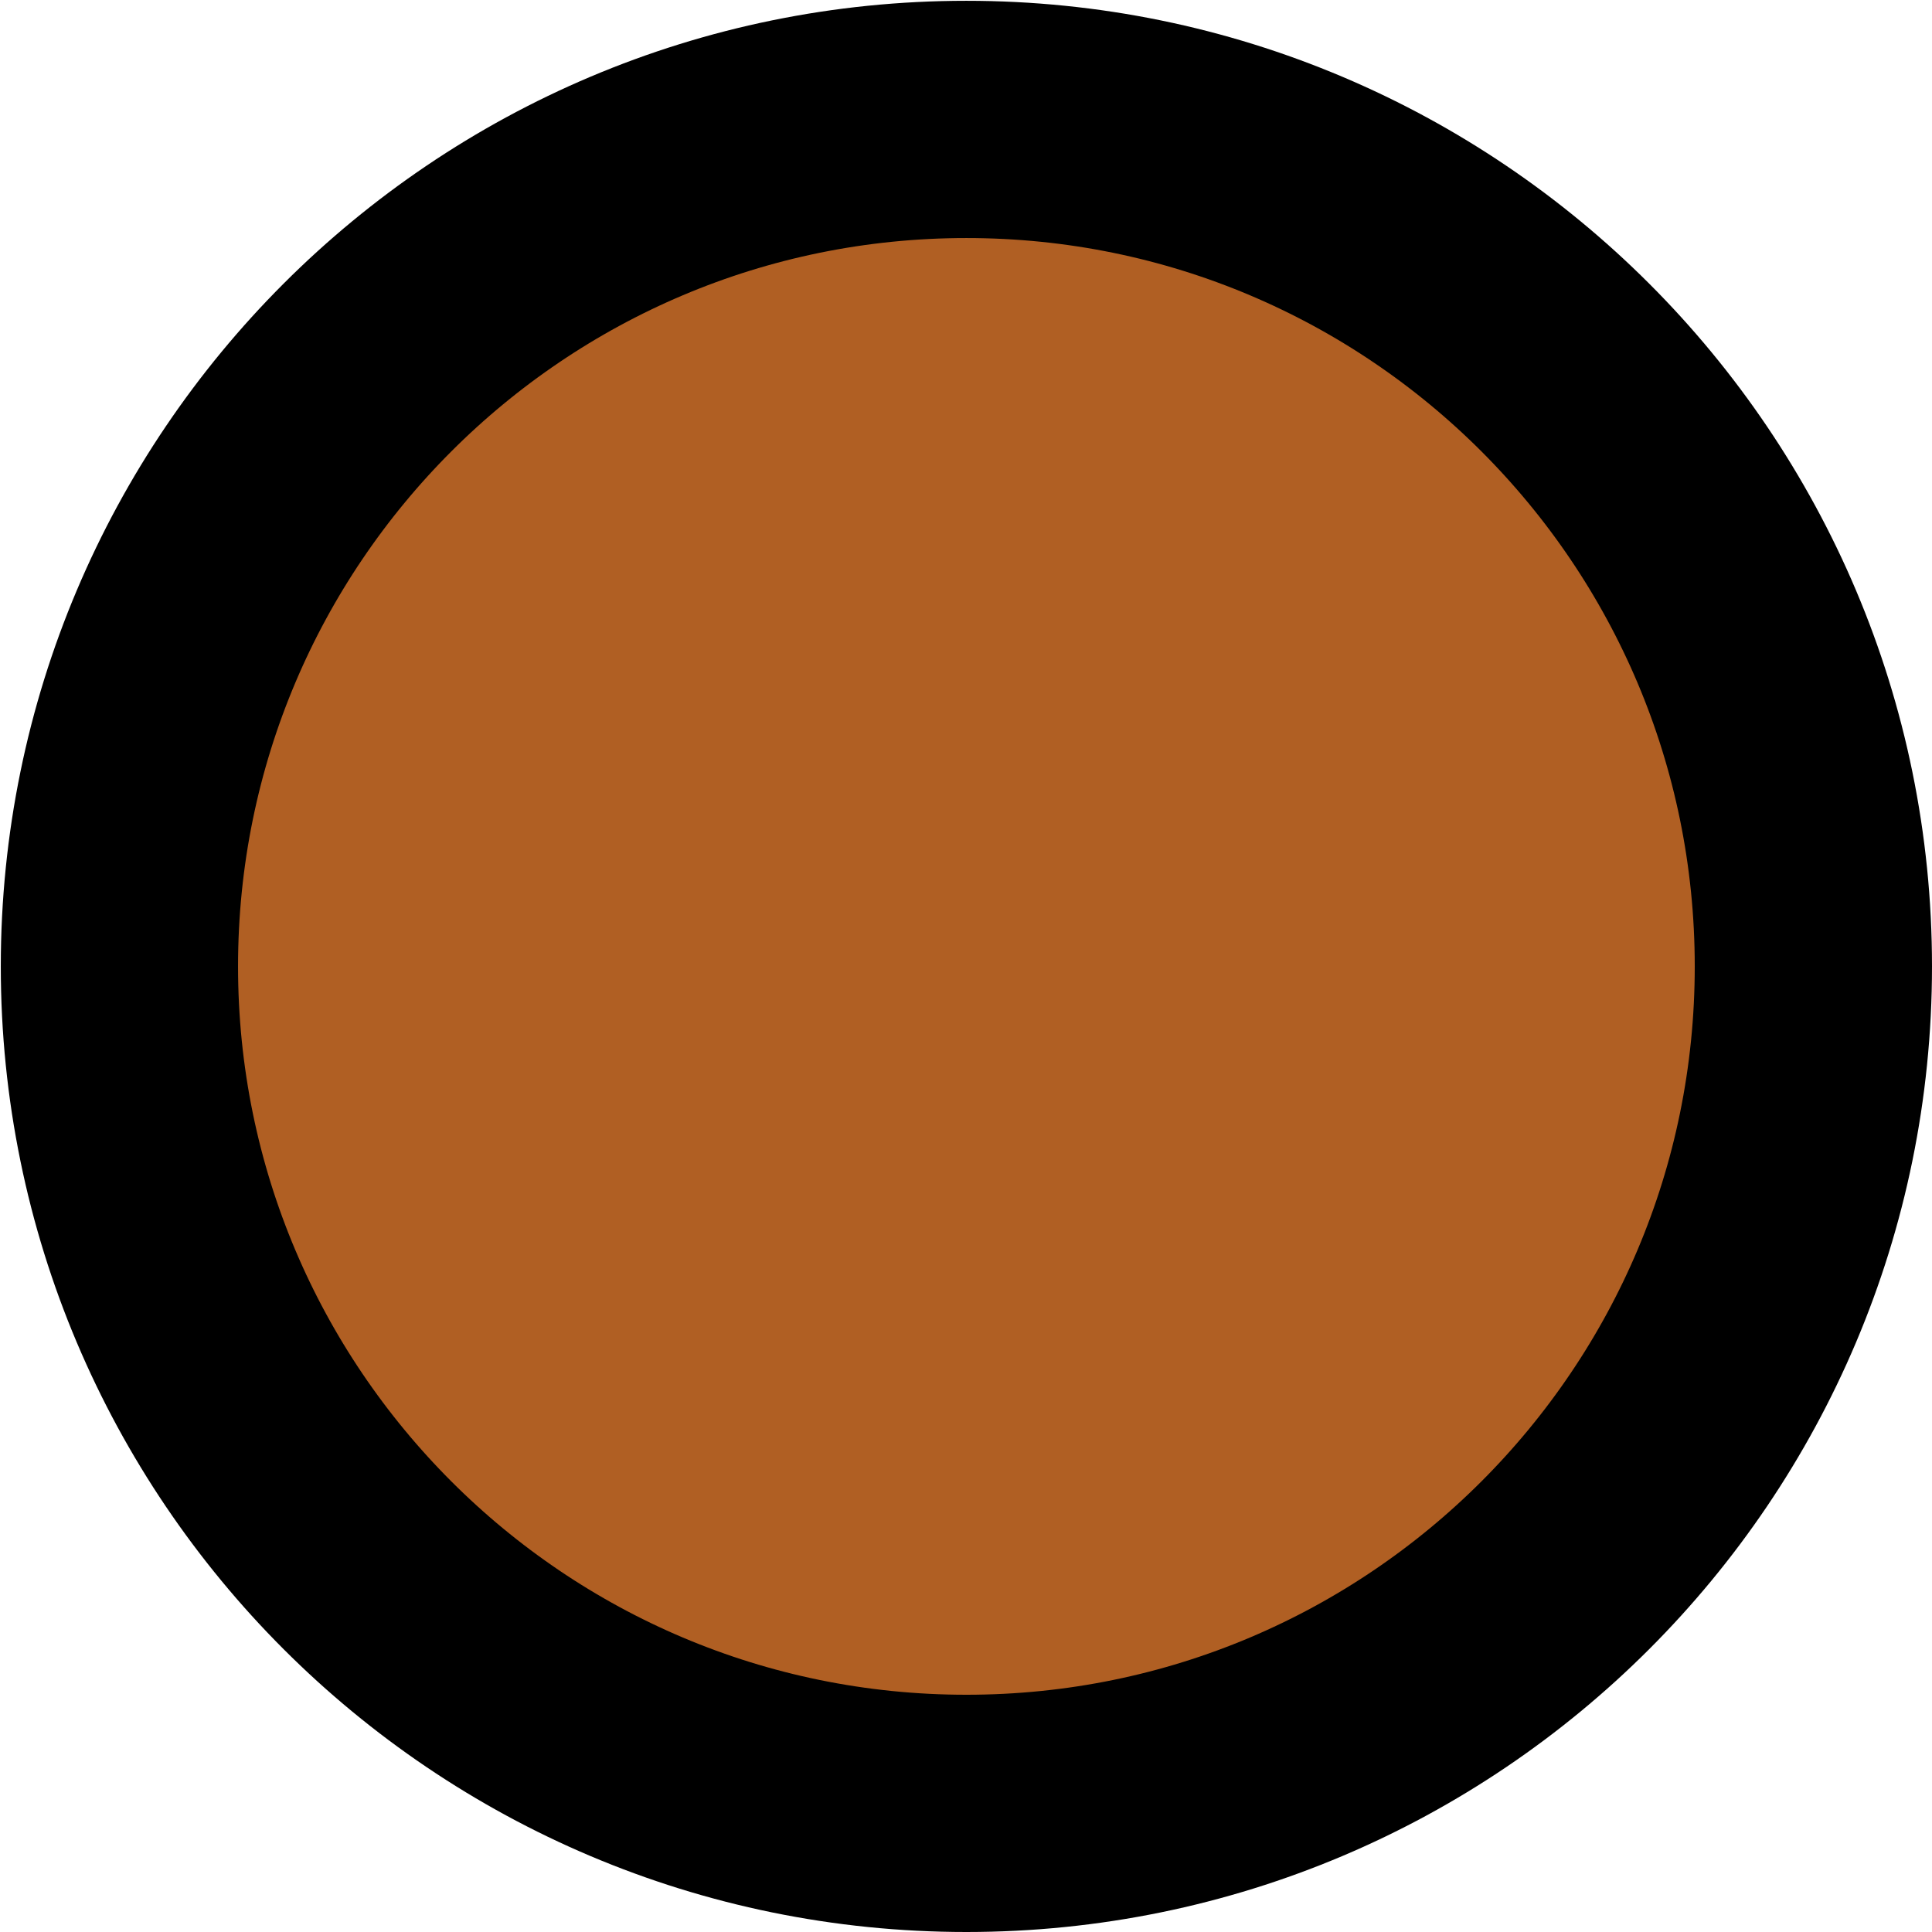
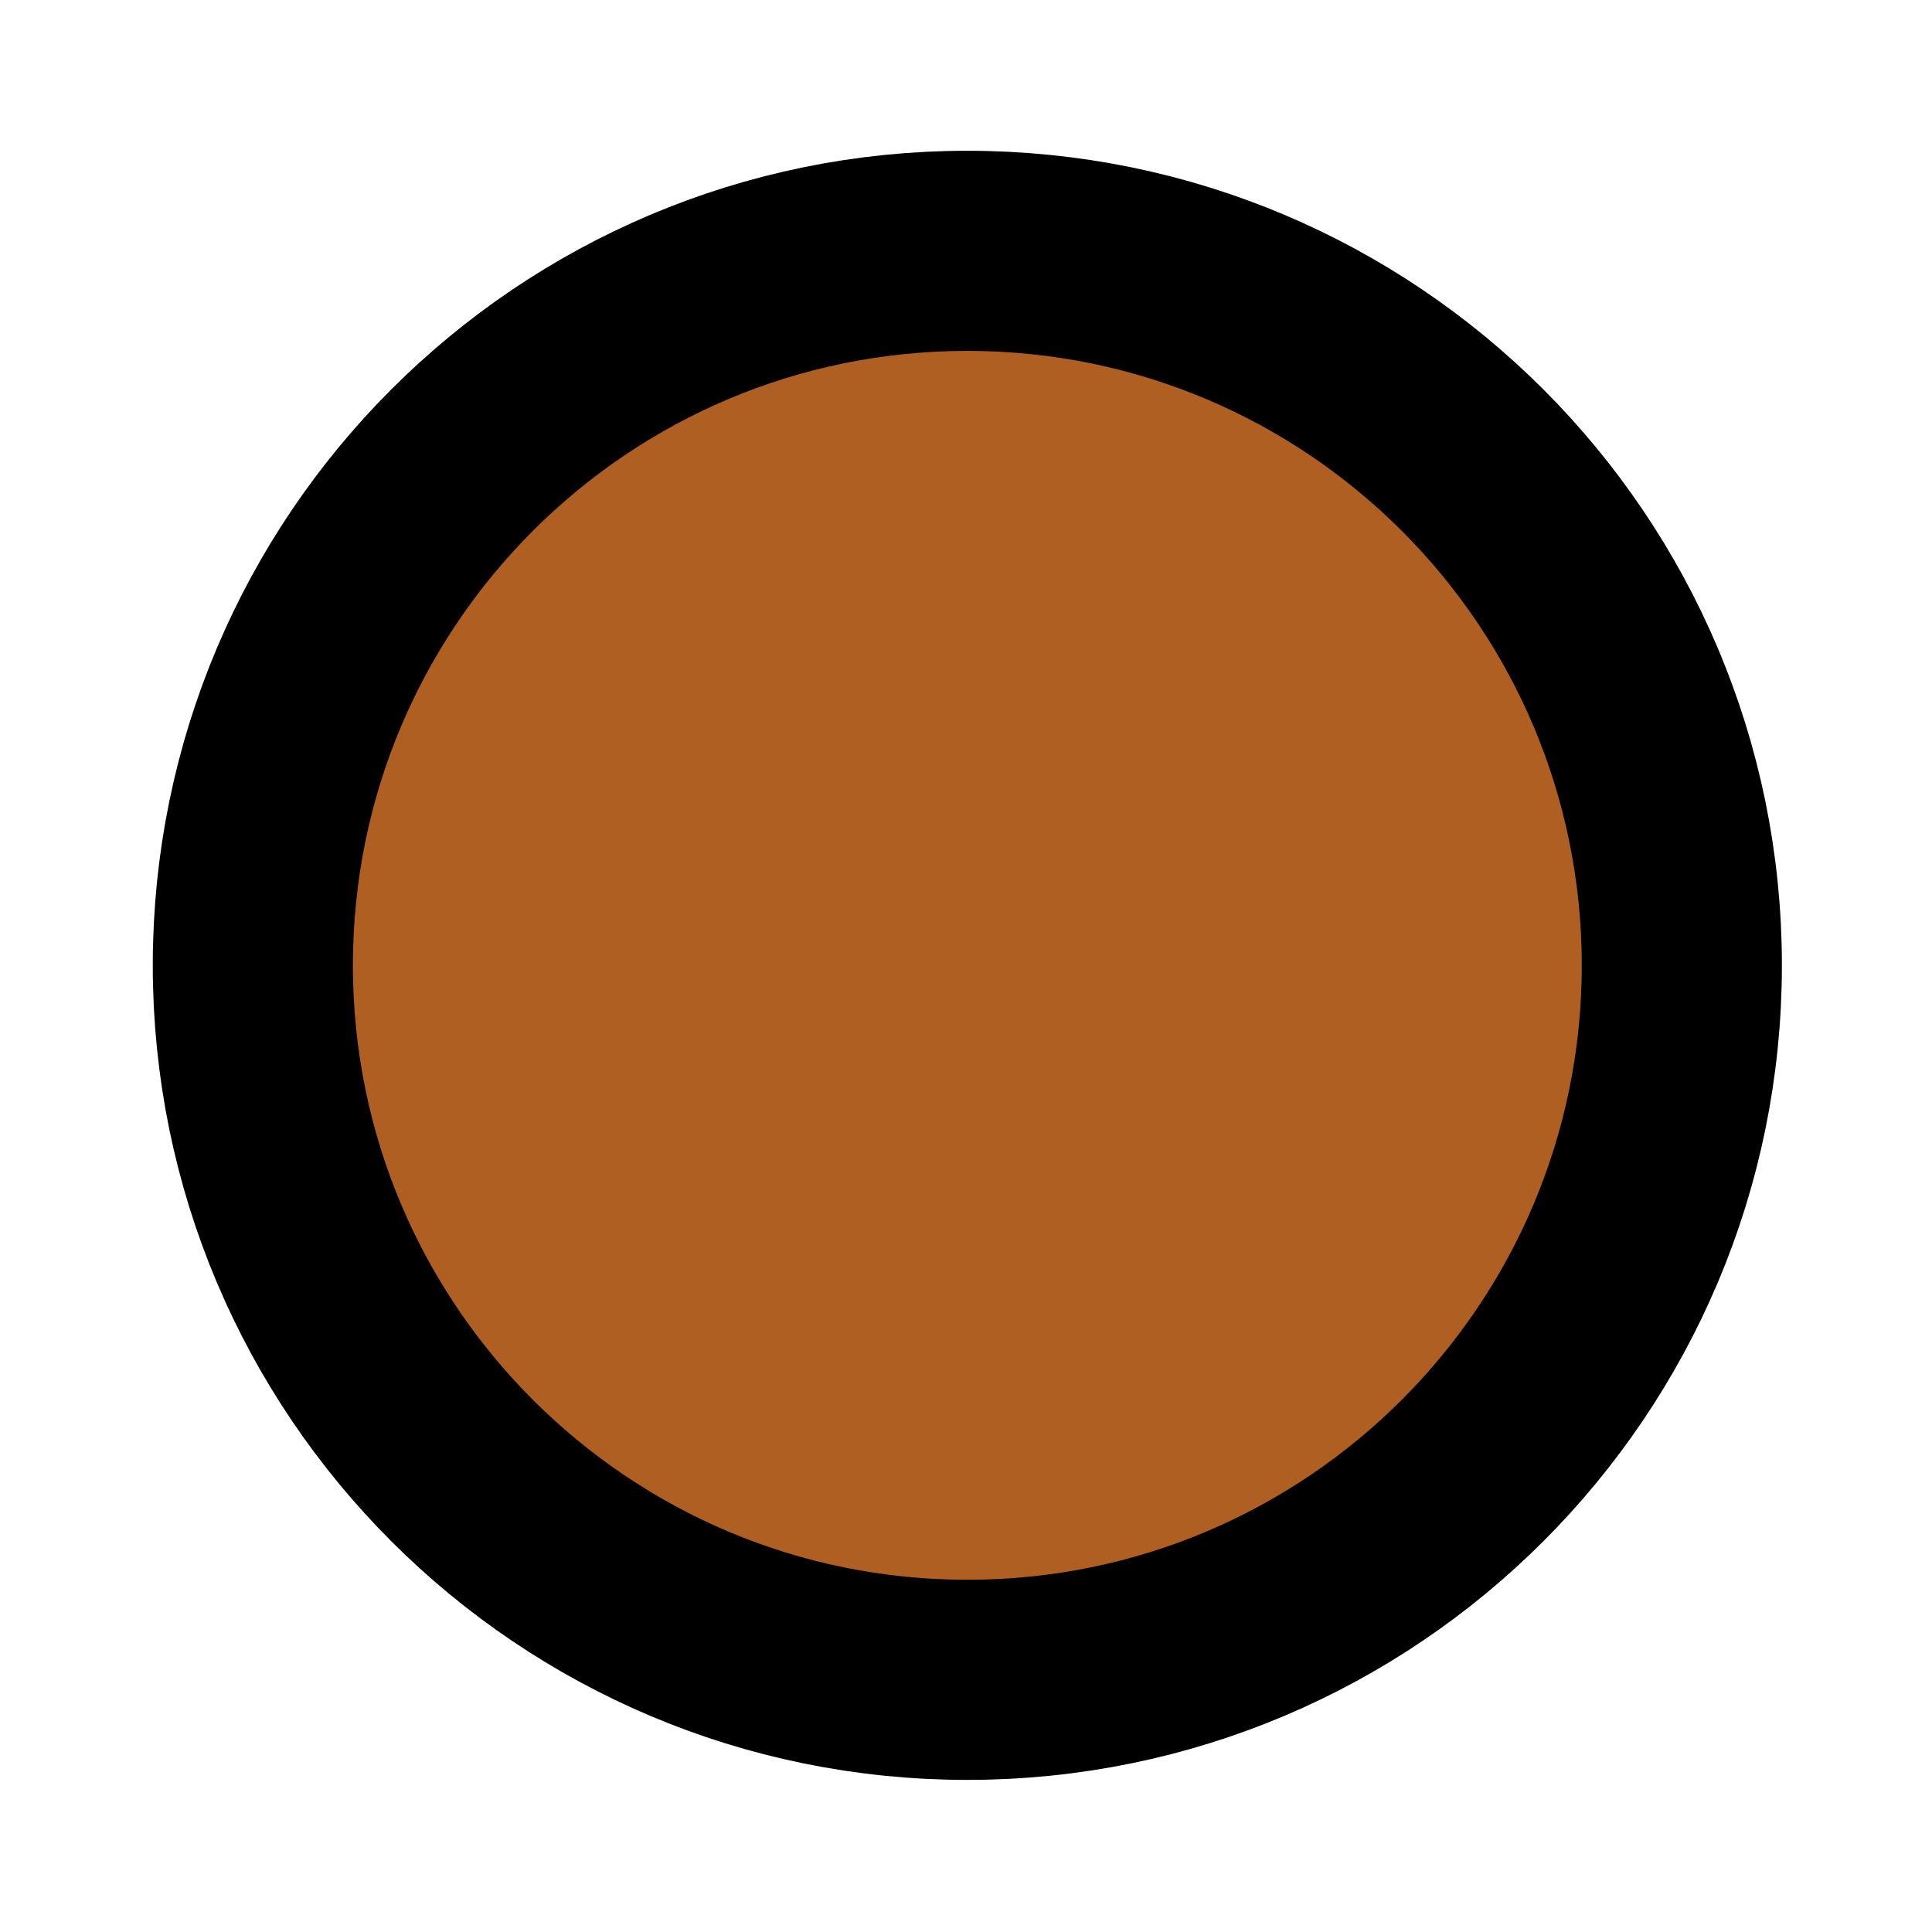
- <svg xmlns="http://www.w3.org/2000/svg" version="1.1" id="Calque_1" x="0px" y="0px" viewBox="0 0 244.3 244.3" enable-background="new 0 0 244.3 244.3" xml:space="preserve">
-   <circle fill="#B05F23" stroke="#000000" stroke-width="30" stroke-miterlimit="10" cx="122.2" cy="122.2" r="107.1" />
+ <svg xmlns="http://www.w3.org/2000/svg" version="1.1" id="Calque_1" x="0px" y="0px" viewBox="0 0 289.6 289.6" style="enable-background:new 0 0 289.6 289.6;" xml:space="preserve">
+   <style type="text/css">
+ 	.st0{fill:#B05F23;stroke:#000000;stroke-width:30;stroke-miterlimit:10;}
+ </style>
+   <circle class="st0" cx="145" cy="144.7" r="107.1" />
</svg>
